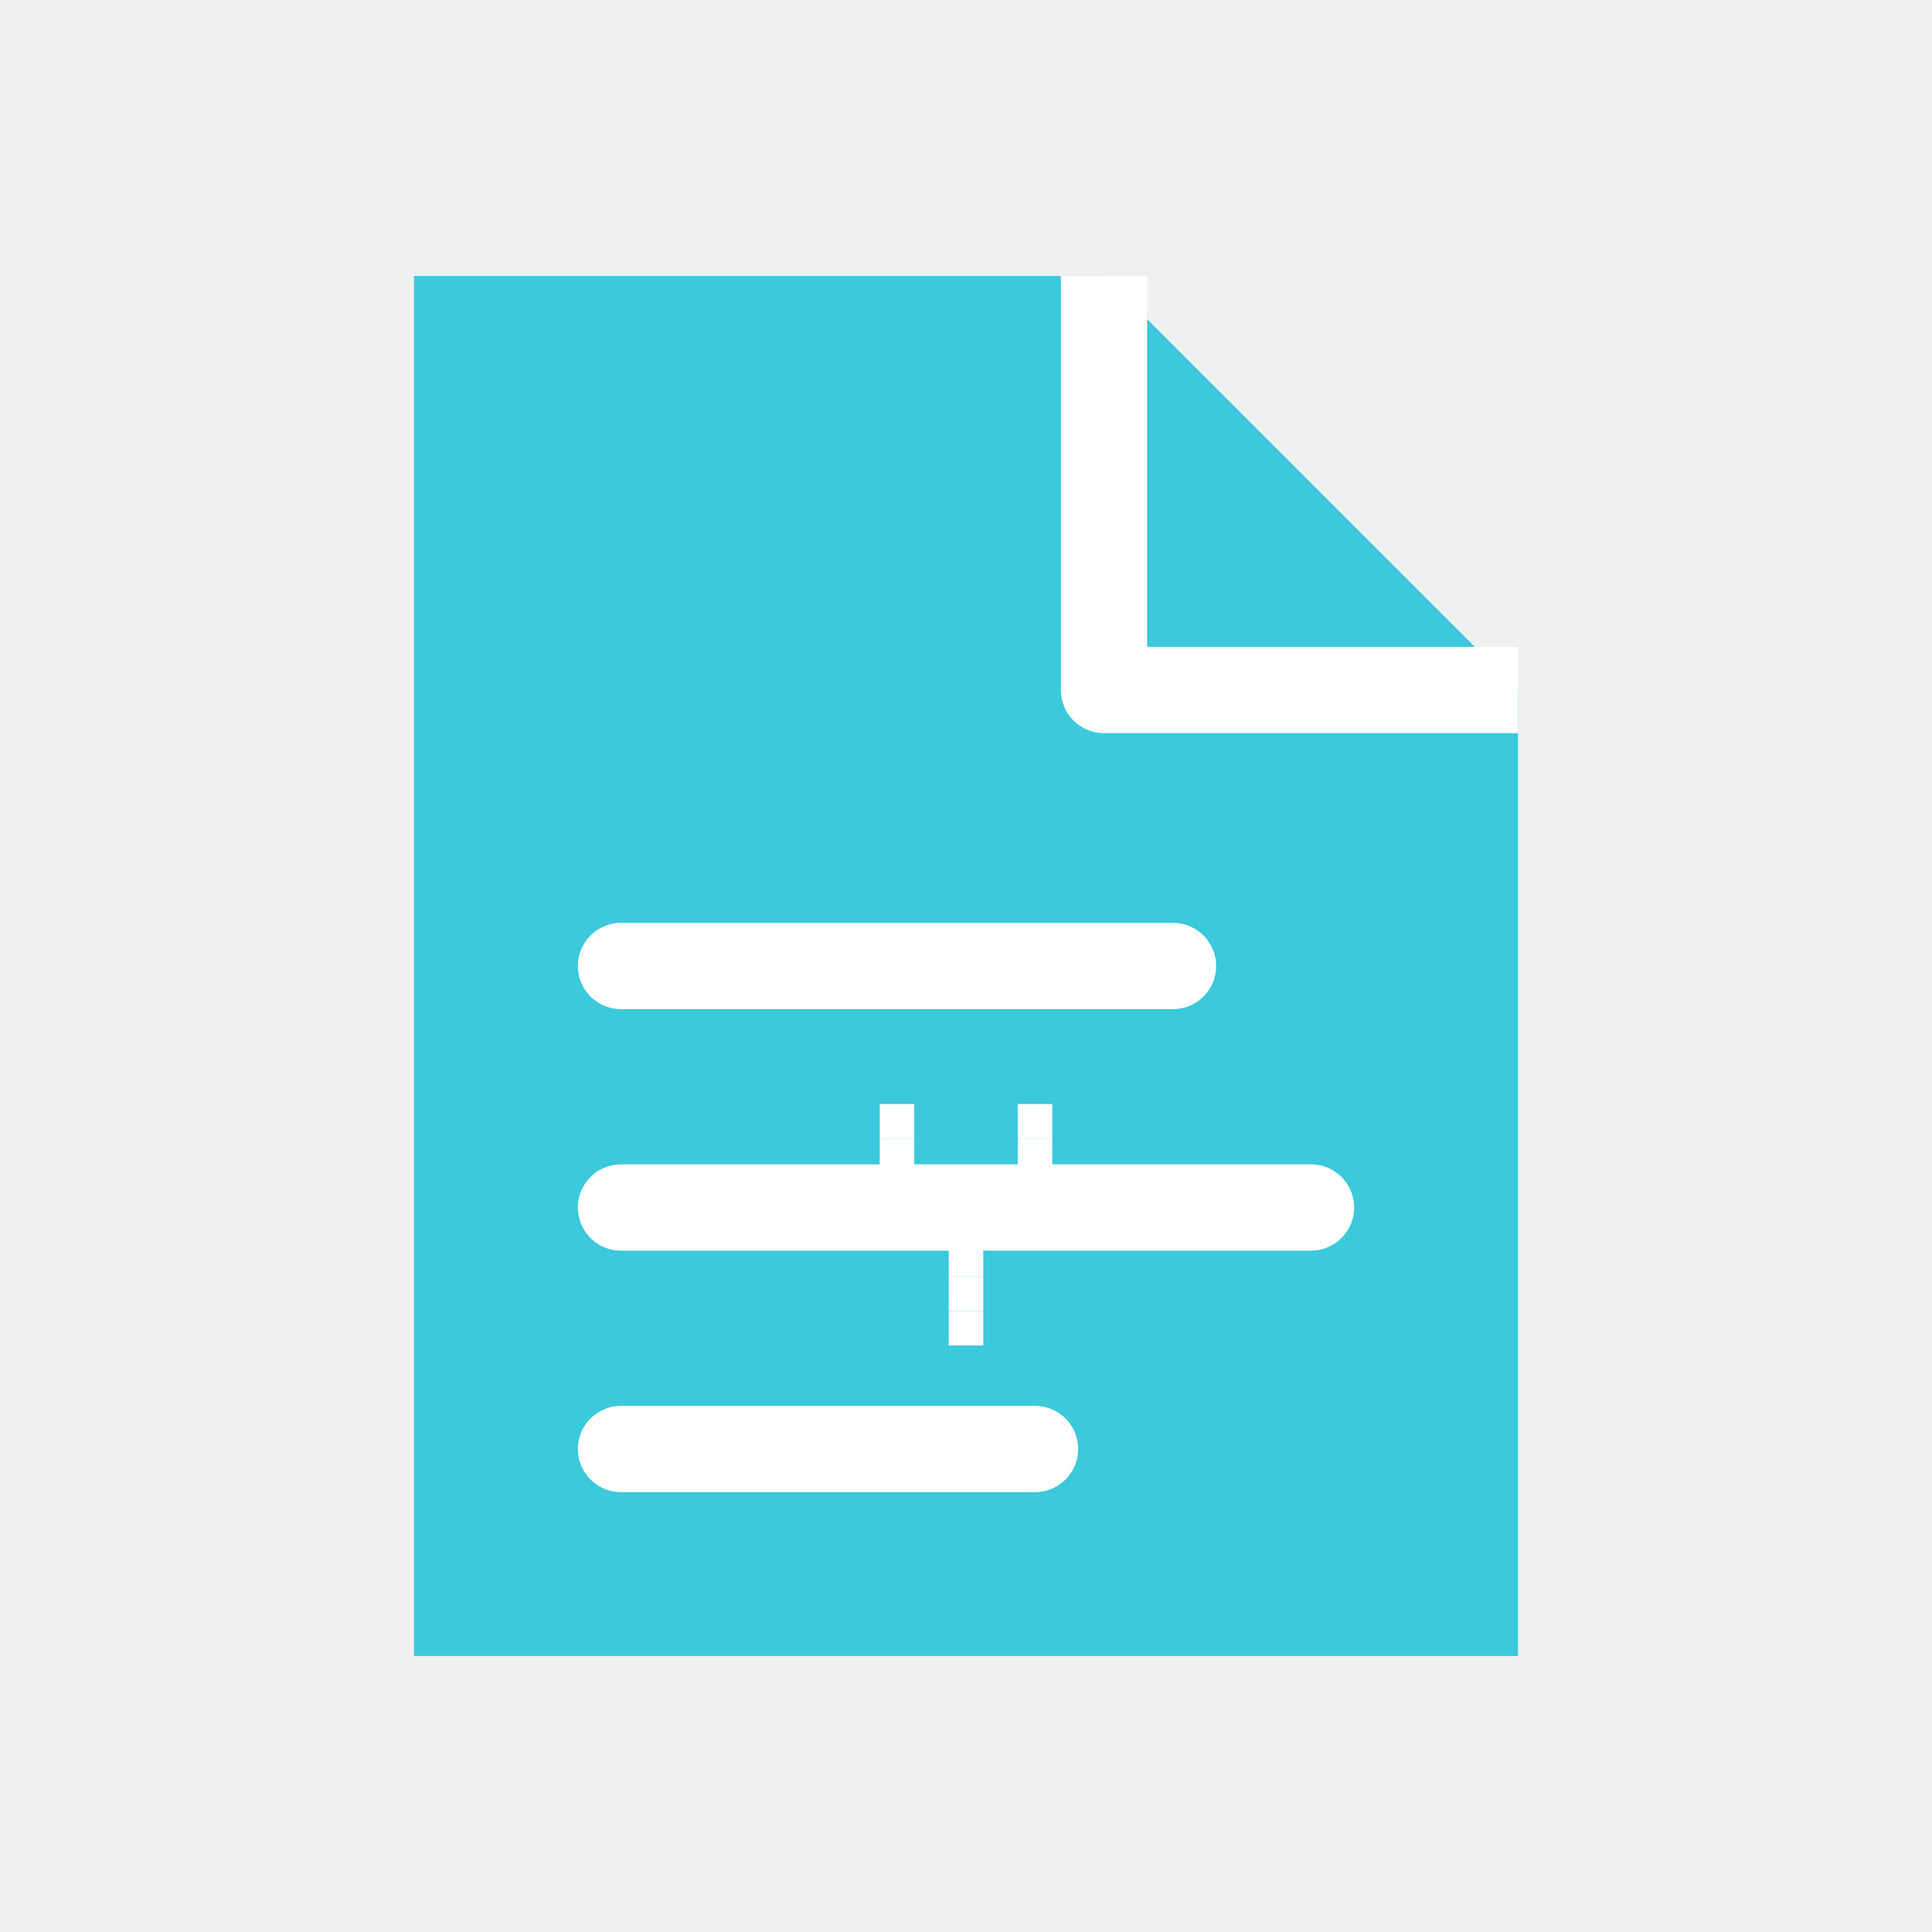
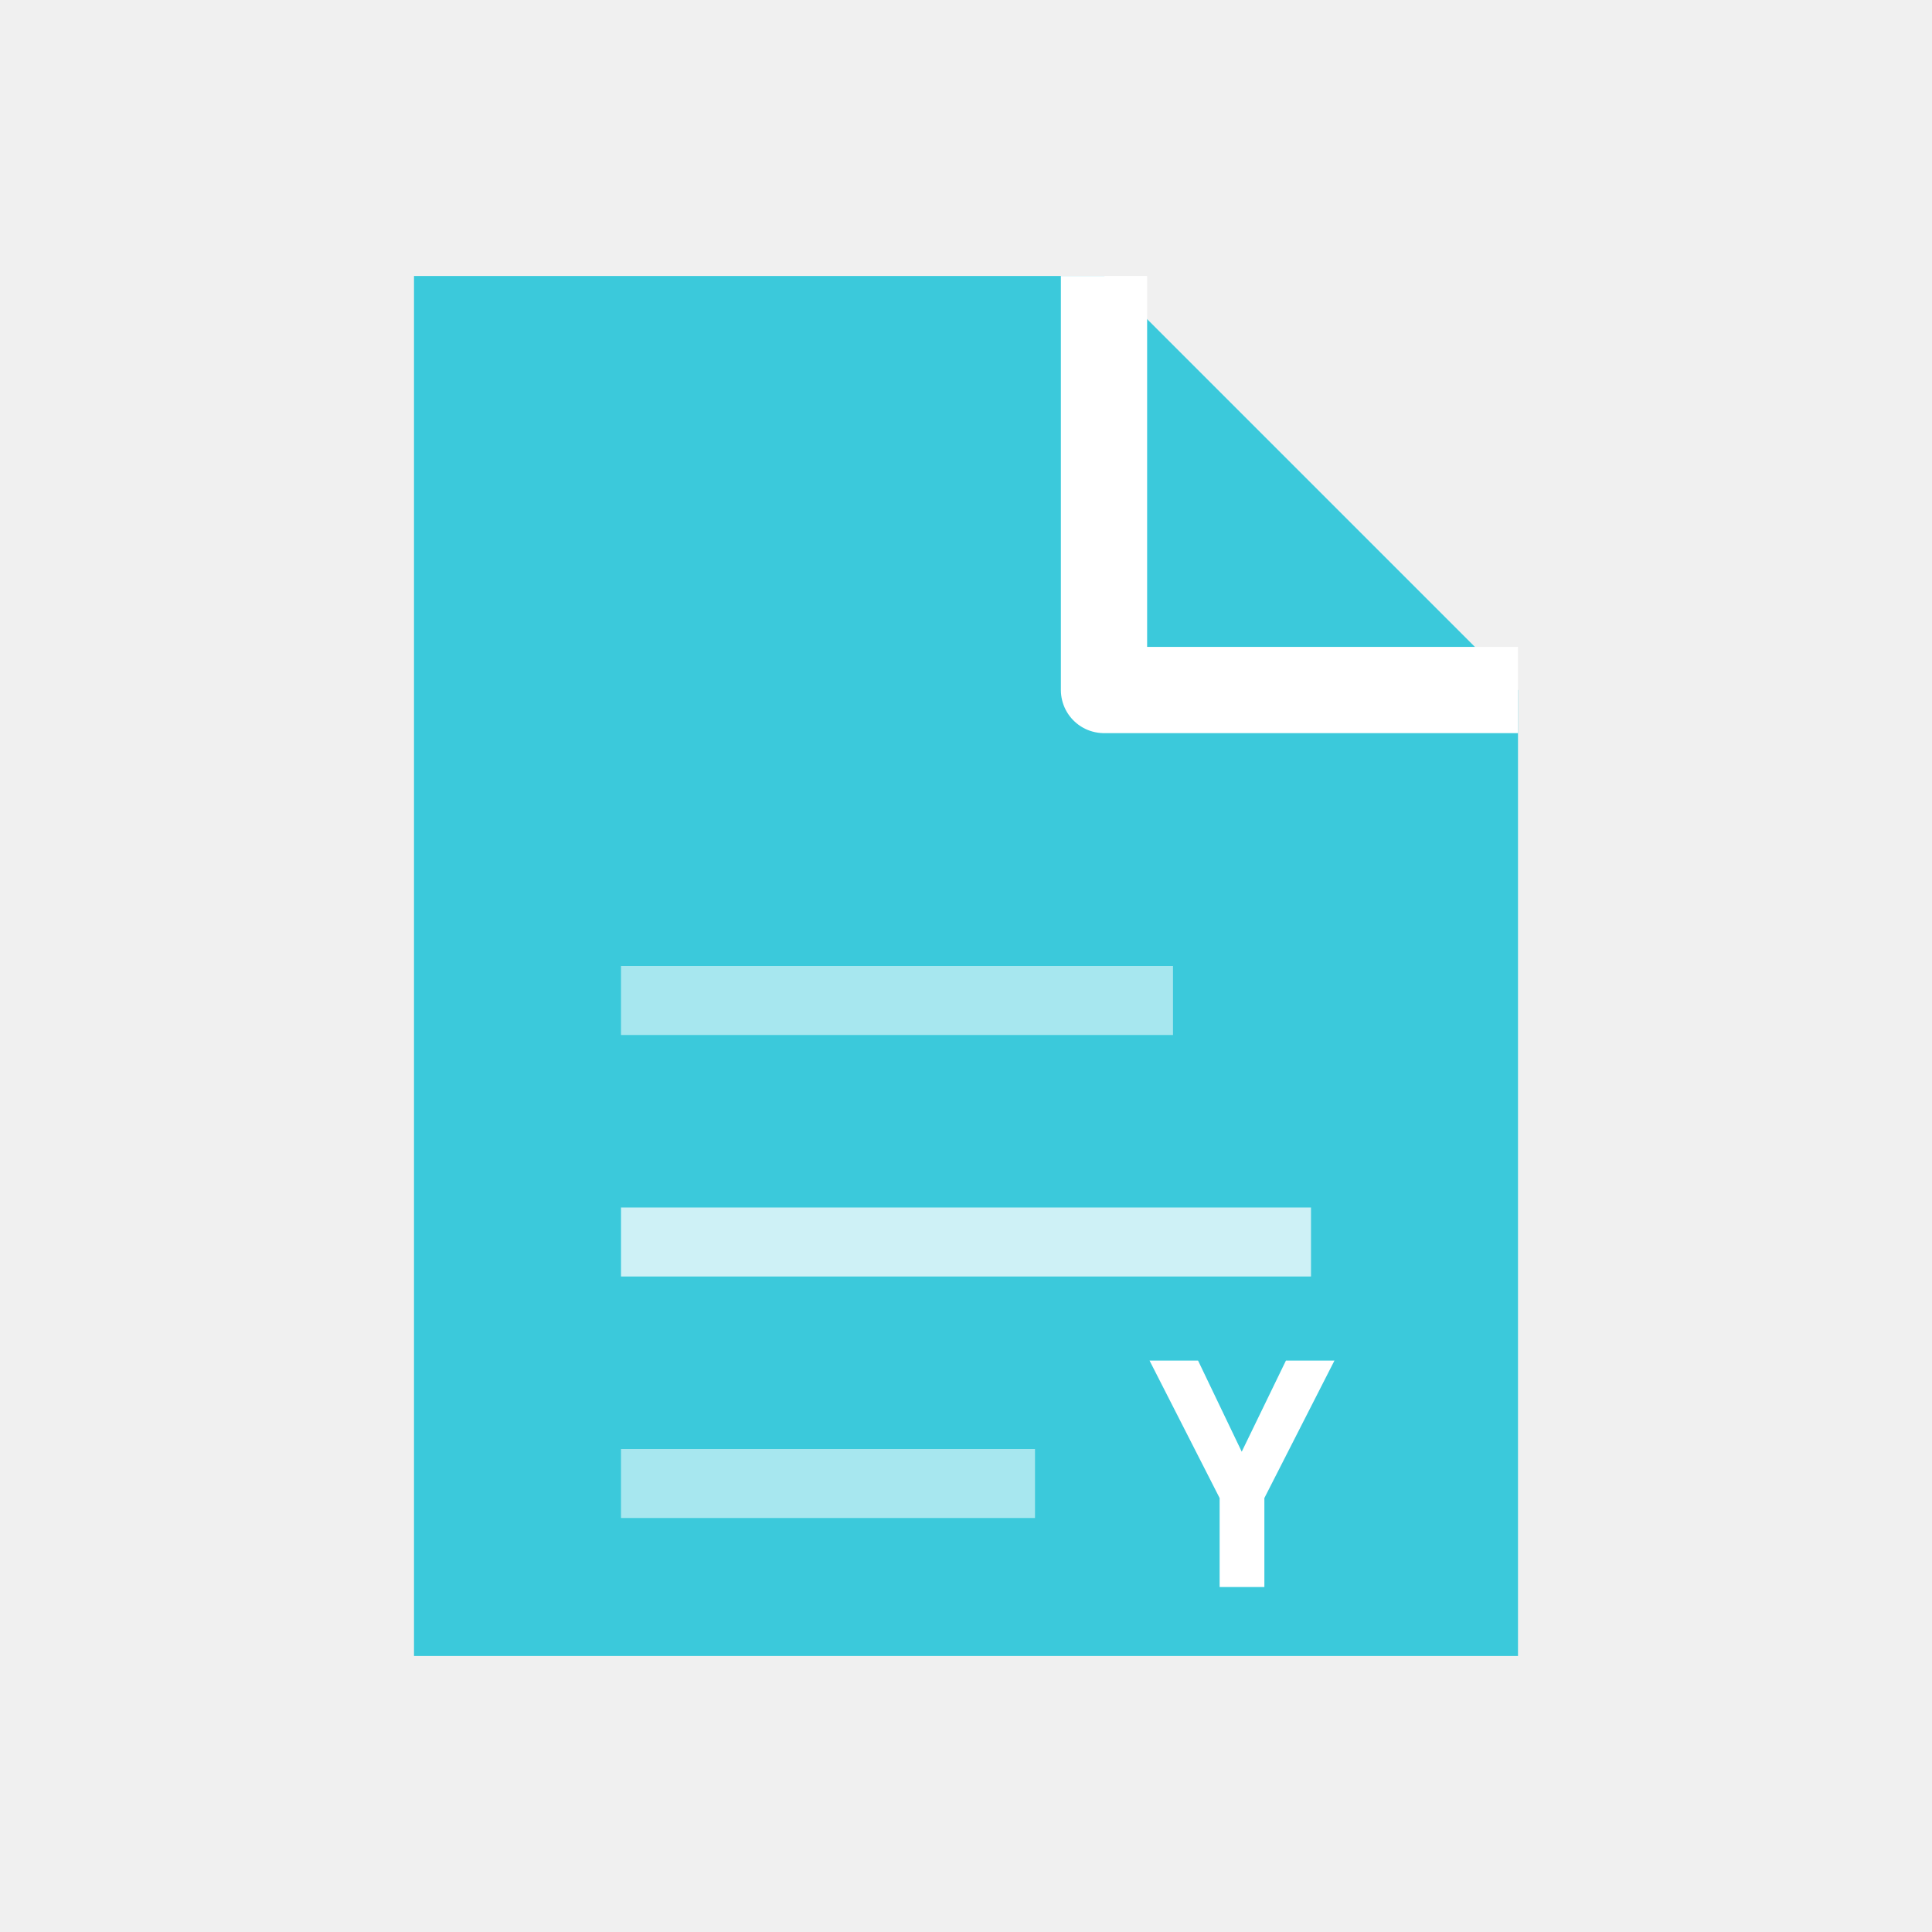
<svg xmlns="http://www.w3.org/2000/svg" viewBox="0 0 56 56" width="56" height="56">
  <path d="M 12 8 L 32 8 L 44 20 L 44 48 L 12 48 Z" fill="#3BC9DB" />
  <path d="M 32 8 L 32 20 L 44 20" fill="none" stroke="#ffffff" stroke-width="2.5" stroke-linejoin="round" />
-   <line x1="18" y1="28" x2="34" y2="28" stroke="#ffffff" stroke-width="2.5" stroke-linecap="round" />
-   <line x1="18" y1="35" x2="38" y2="35" stroke="#ffffff" stroke-width="2.5" stroke-linecap="round" />
-   <line x1="18" y1="42" x2="30" y2="42" stroke="#ffffff" stroke-width="2.5" stroke-linecap="round" />
-   <rect x="25.5" y="32.0" width="1" height="1" fill="#ffffff" />
-   <rect x="29.5" y="32.0" width="1" height="1" fill="#ffffff" />
-   <rect x="25.5" y="33.0" width="1" height="1" fill="#ffffff" />
-   <rect x="29.5" y="33.0" width="1" height="1" fill="#ffffff" />
-   <rect x="26.5" y="34.0" width="1" height="1" fill="#ffffff" />
-   <rect x="28.5" y="34.0" width="1" height="1" fill="#ffffff" />
-   <rect x="27.5" y="35.0" width="1" height="1" fill="#ffffff" />
-   <rect x="27.5" y="36.0" width="1" height="1" fill="#ffffff" />
-   <rect x="27.5" y="37.0" width="1" height="1" fill="#ffffff" />
-   <rect x="27.5" y="38.0" width="1" height="1" fill="#ffffff" />
+   <rect x="18" y="28" width="16" height="2" fill="#ffffff" opacity="0.55" />
+   <rect x="18" y="35" width="20" height="2" fill="#ffffff" opacity="0.75" />
+   <rect x="18" y="42" width="12" height="2" fill="#ffffff" opacity="0.55" />
+   <text x="36" y="46" font-family="ui-monospace, SFMono-Regular, Consolas, Menlo, monospace" font-size="9" font-weight="700" fill="#ffffff" text-anchor="middle" letter-spacing="0.5">Y</text>
</svg>
